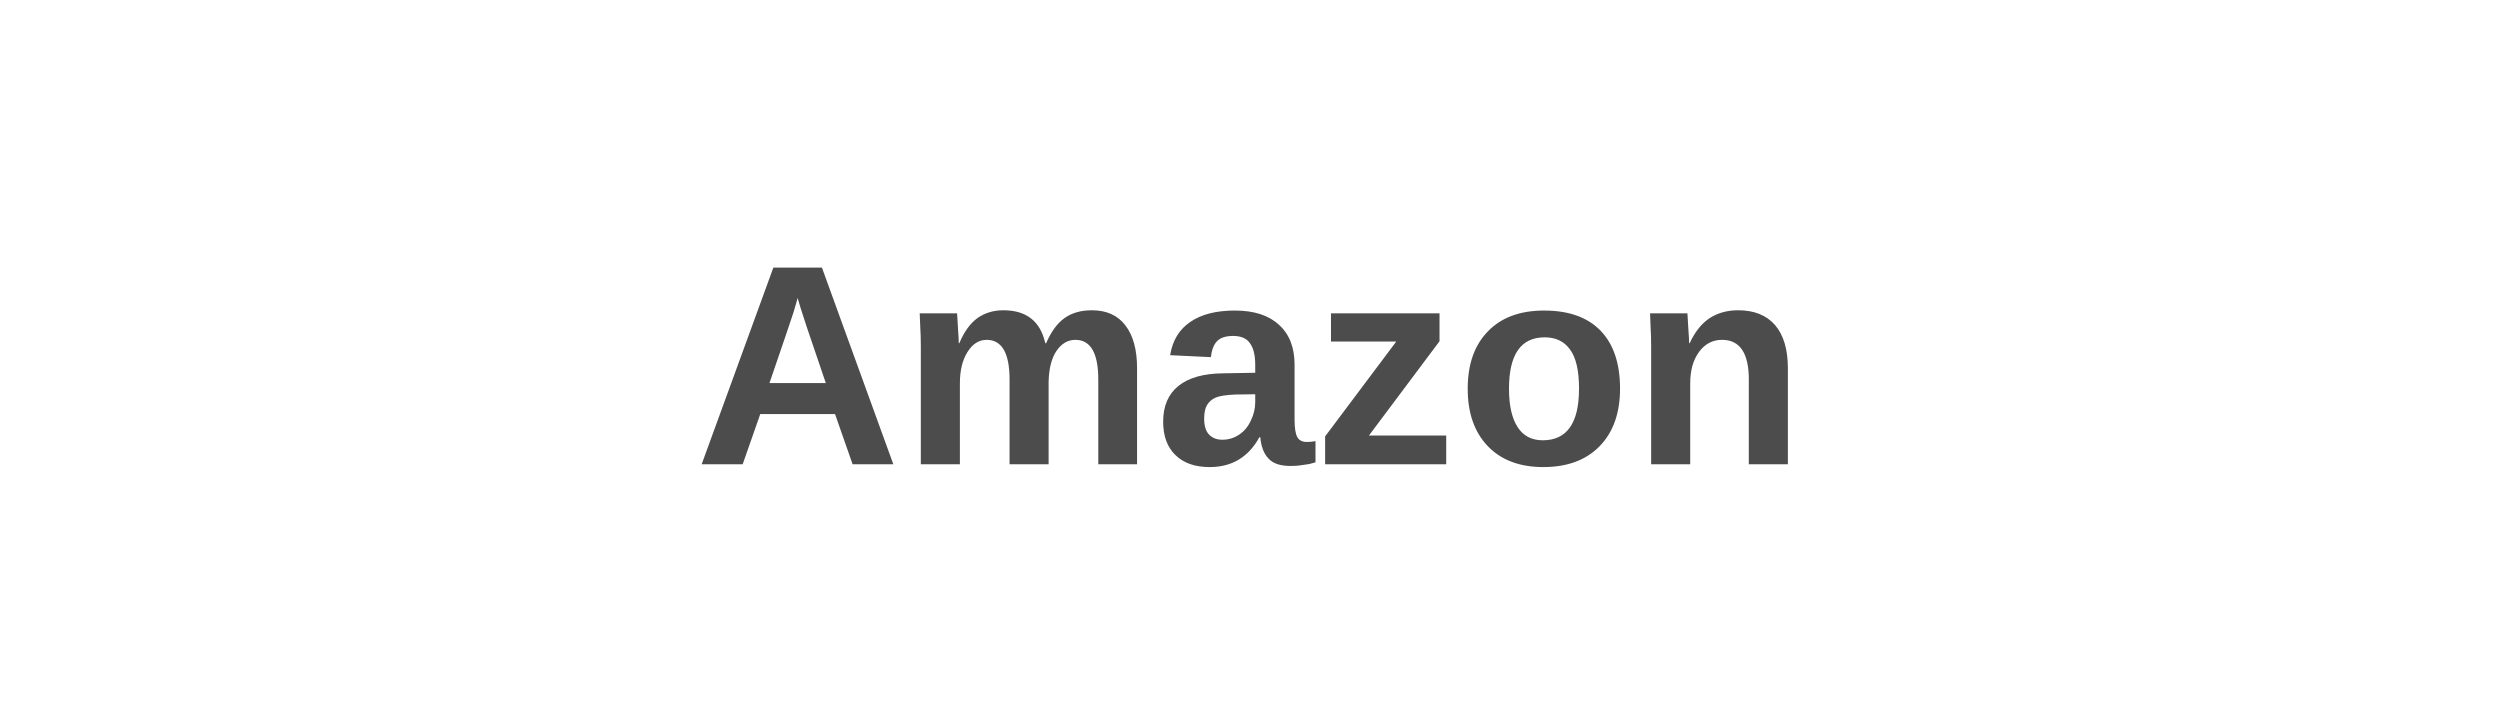
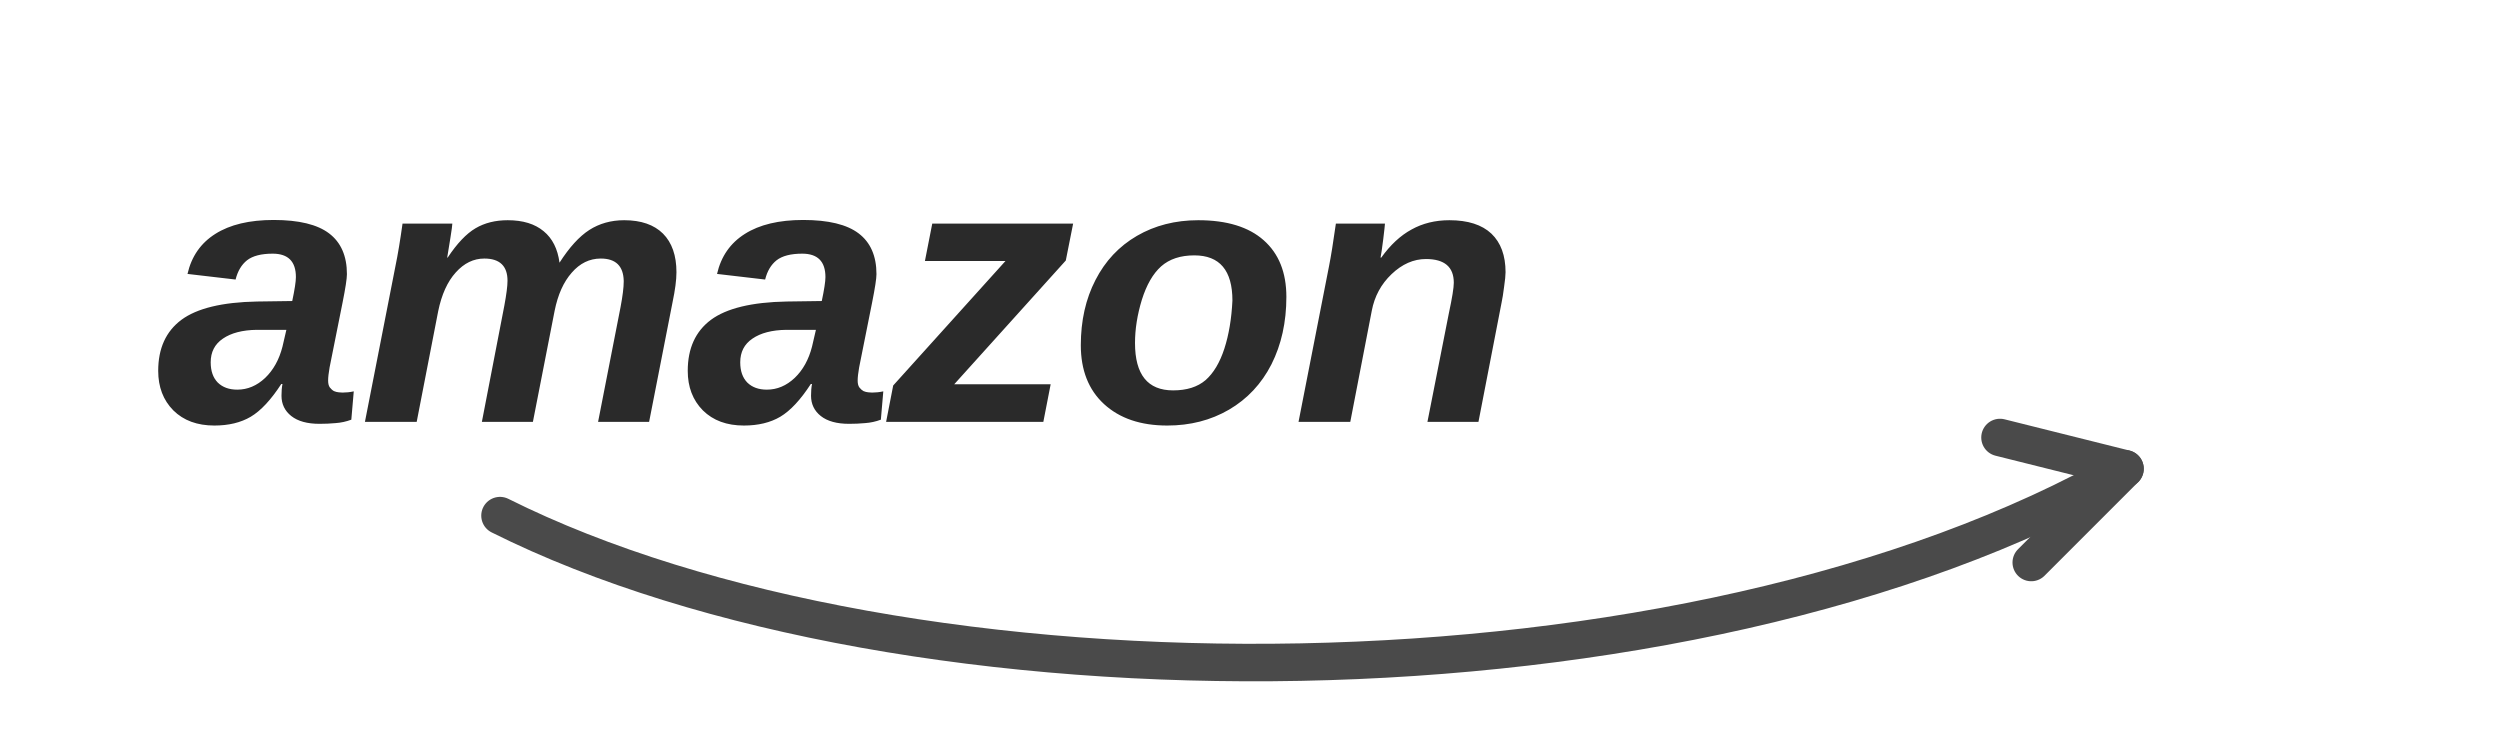
- <svg xmlns="http://www.w3.org/2000/svg" viewBox="0 0 140 40" width="140" height="40">
-   <text x="70" y="26" text-anchor="middle" font-family="Arial,Helvetica,sans-serif" font-size="16" font-weight="700" fill="#4C4C4C">Amazon</text>
+ <svg xmlns="http://www.w3.org/2000/svg" viewBox="0 0 160 48" width="160" height="48" role="img" aria-label="Amazon">
+   <text x="10" y="27" font-family="Arial, Helvetica, sans-serif" font-size="24" font-weight="700" font-style="italic" fill="#2a2a2a" letter-spacing="-0.4">amazon</text>
+   <path d="M32 33 C58 46, 108 46, 136 30" fill="none" stroke="#4a4a4a" stroke-width="2.4" stroke-linecap="round" />
+   <path d="M128 28 L136 30 L130 36" fill="none" stroke="#4a4a4a" stroke-width="2.4" stroke-linecap="round" stroke-linejoin="round" />
</svg>
